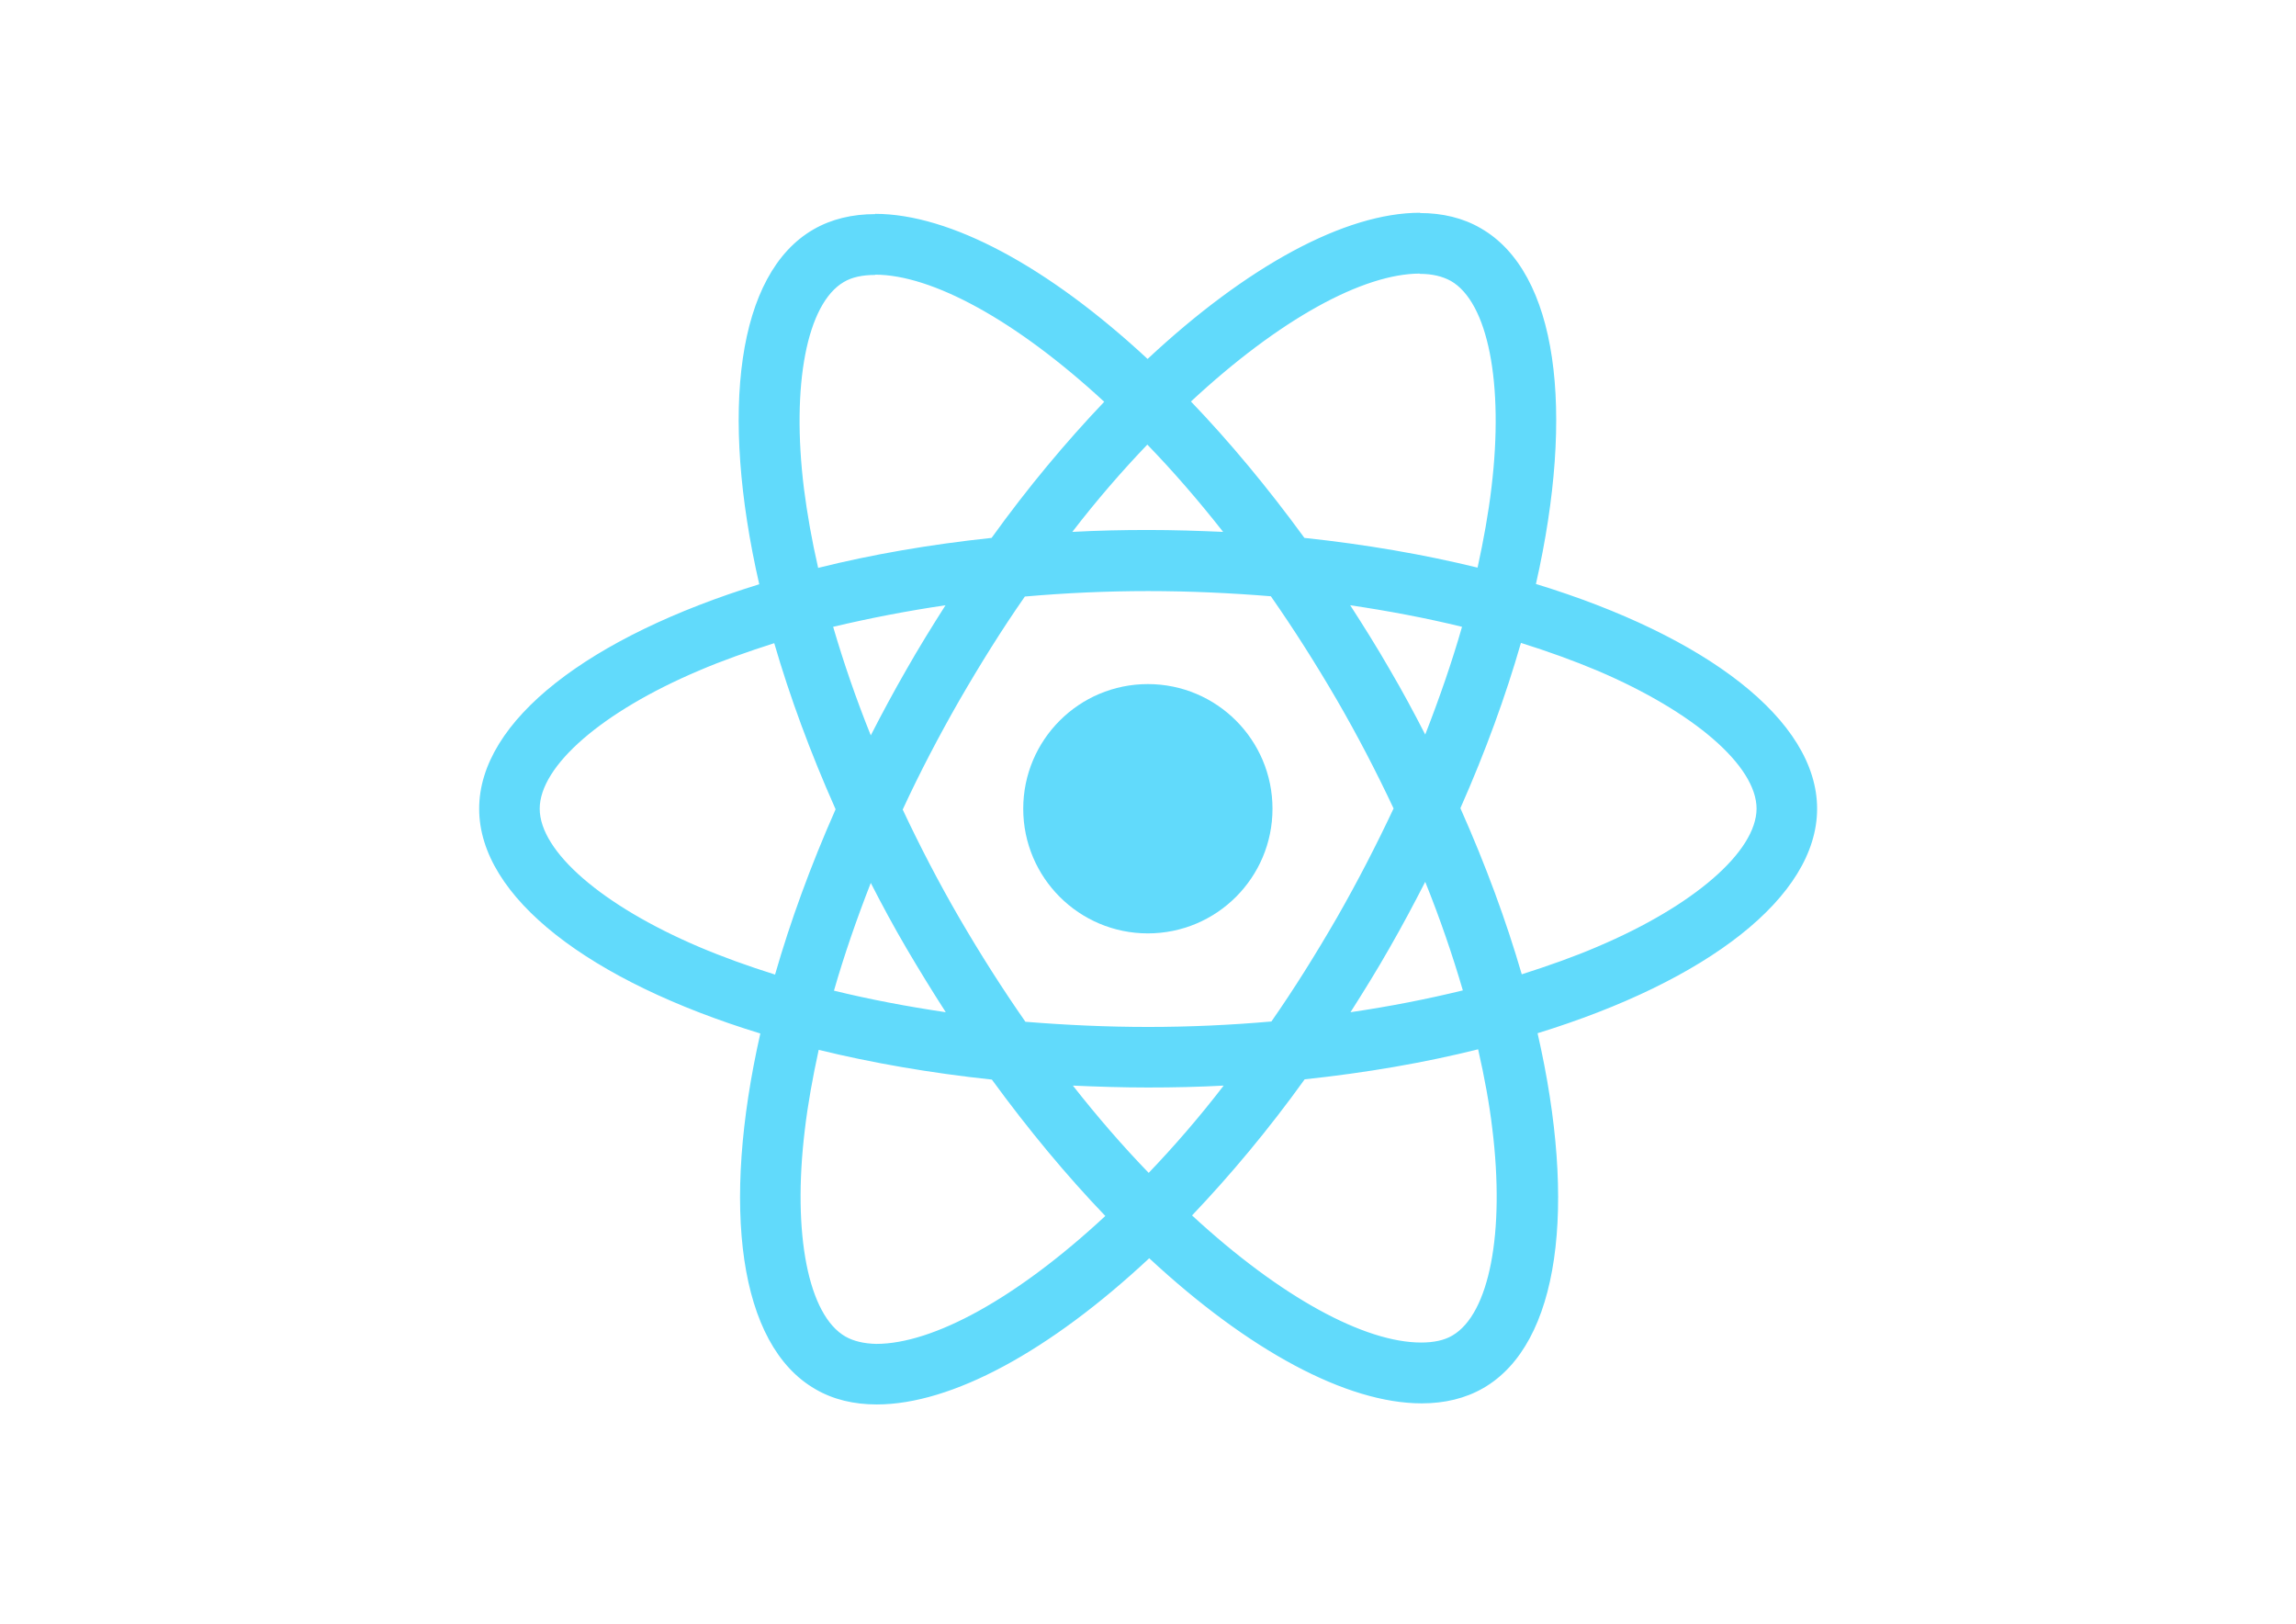
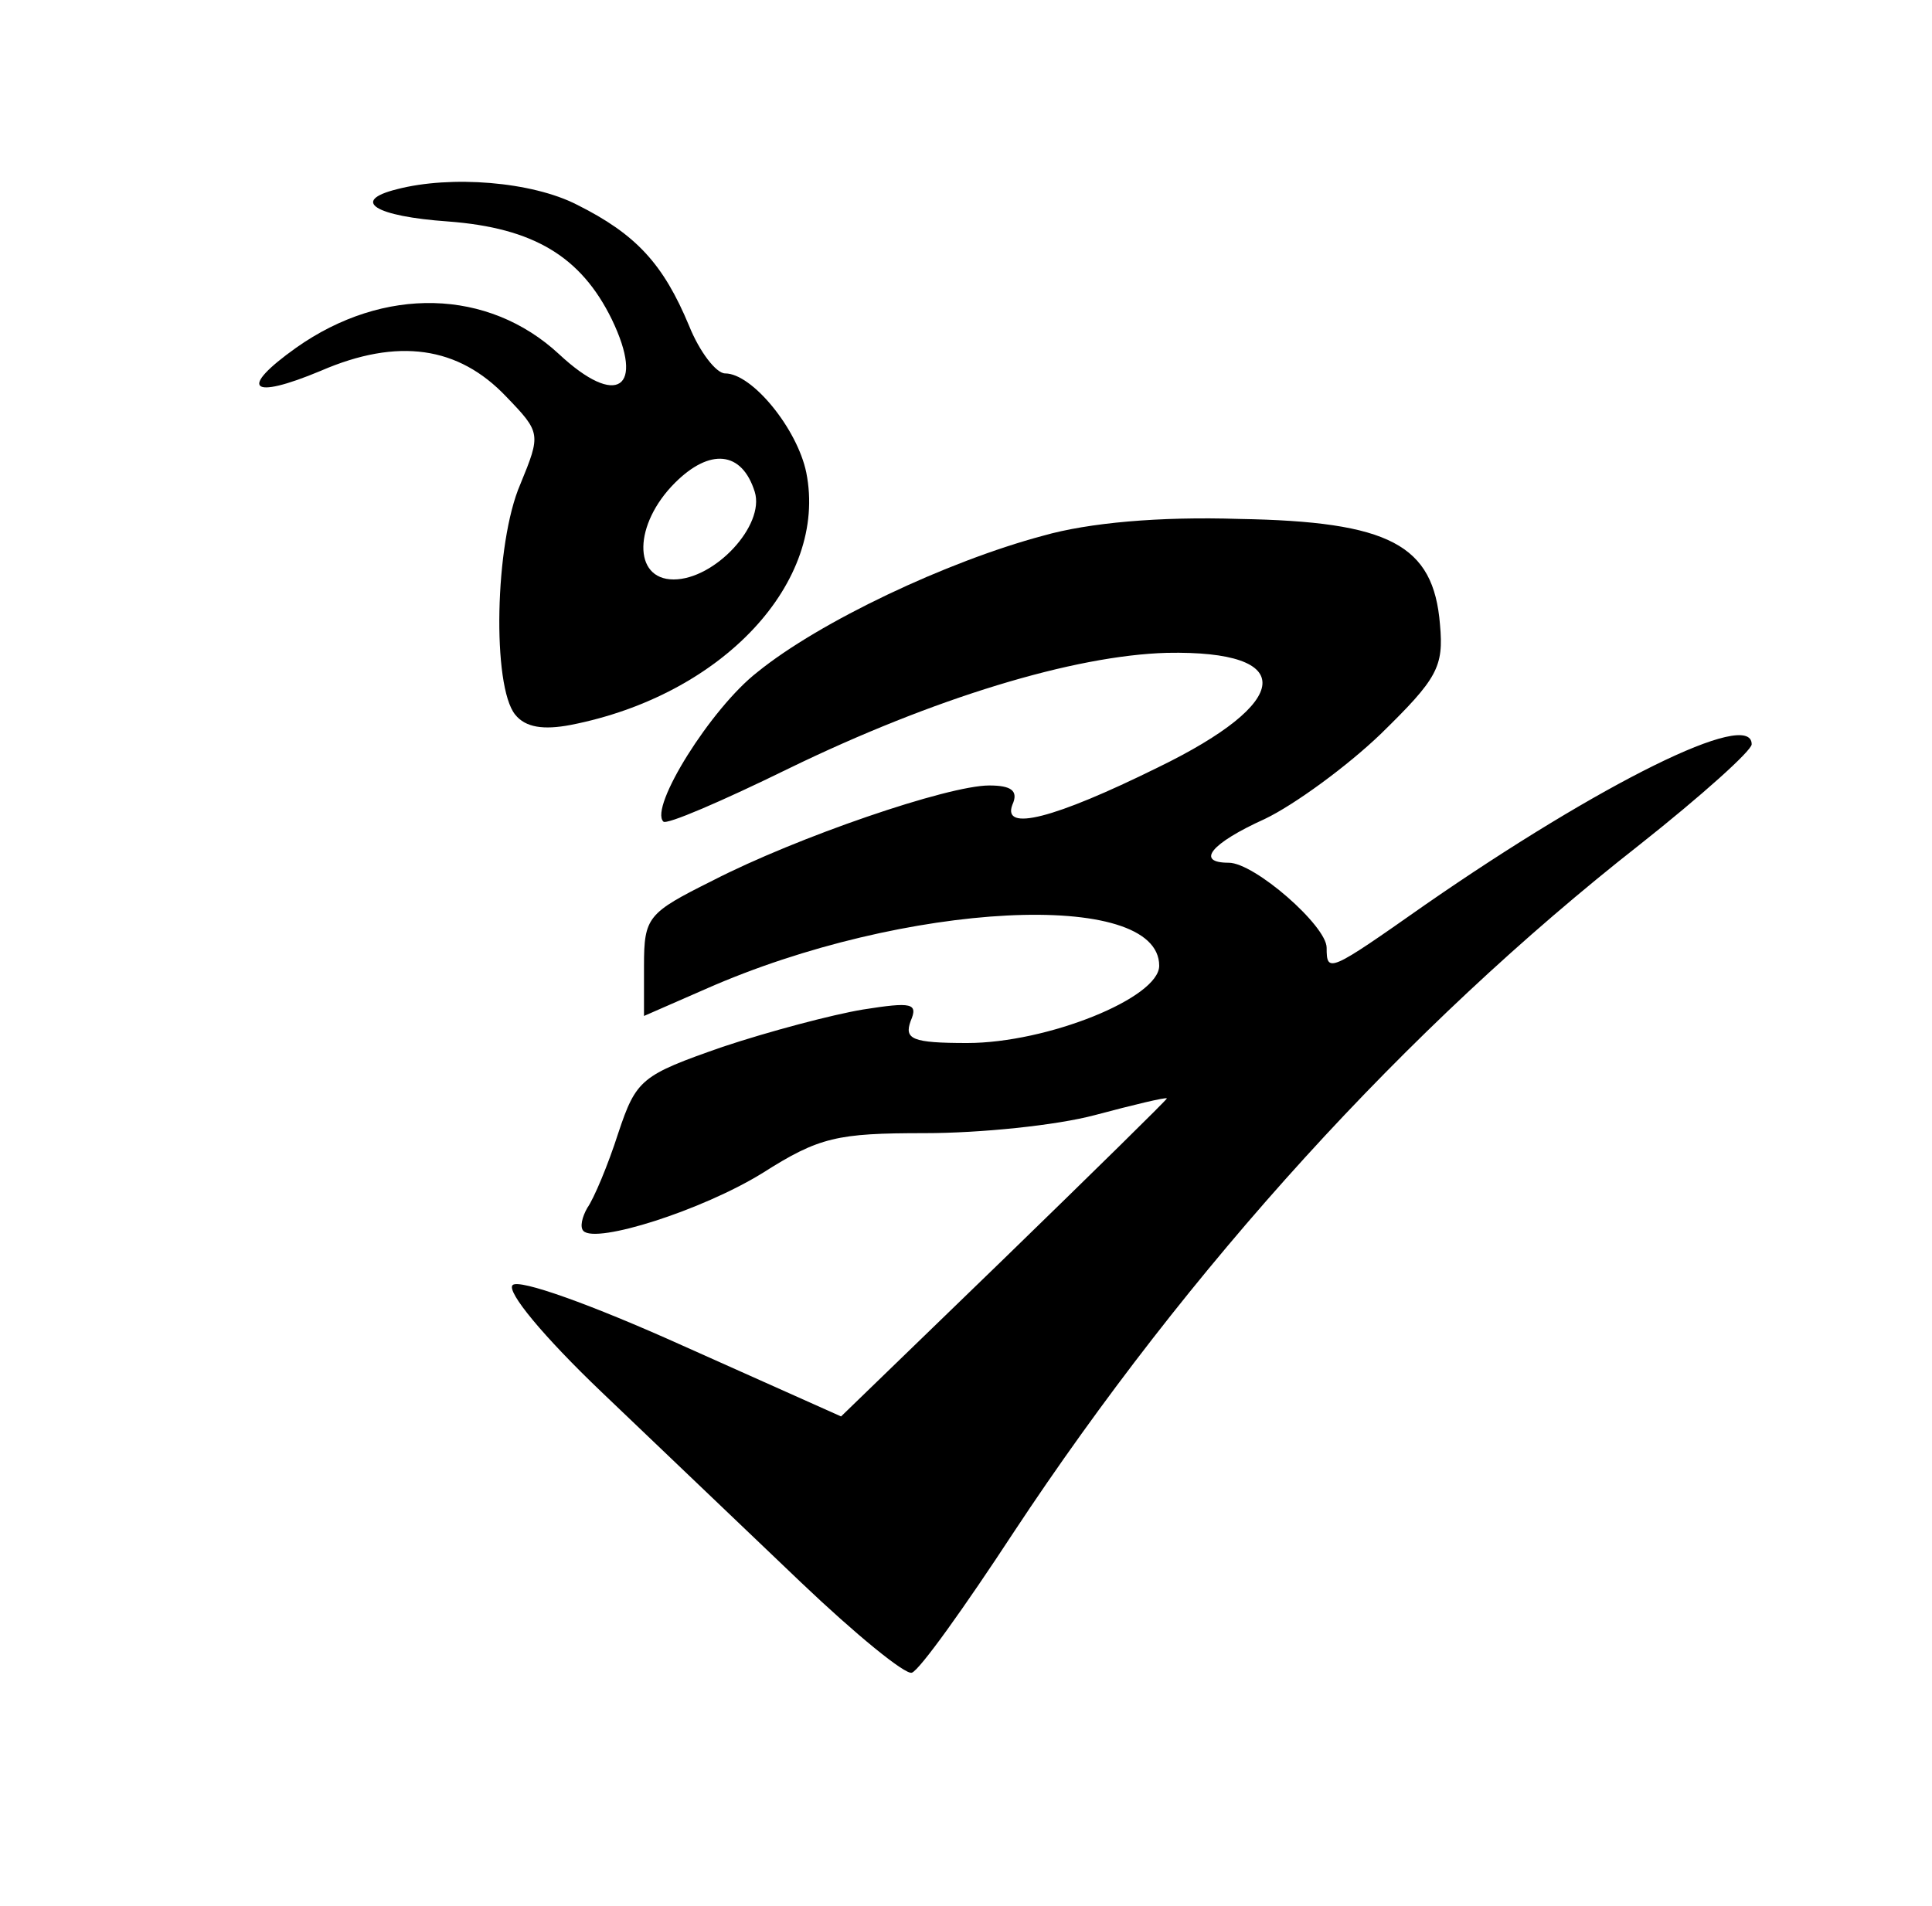
- <svg xmlns="http://www.w3.org/2000/svg" viewBox="0 0 841.9 595.3">
-   <g fill="#61DAFB">
-     <path d="M666.3 296.5c0-32.5-40.7-63.3-103.1-82.4 14.4-63.6 8-114.2-20.2-130.4-6.5-3.8-14.1-5.6-22.4-5.6v22.3c4.6 0 8.3.9 11.4 2.6 13.6 7.8 19.5 37.5 14.9 75.7-1.1 9.4-2.9 19.3-5.1 29.4-19.6-4.8-41-8.5-63.5-10.9-13.5-18.5-27.5-35.3-41.6-50 32.6-30.3 63.2-46.9 84-46.9V78c-27.5 0-63.5 19.6-99.9 53.6-36.4-33.8-72.4-53.2-99.9-53.2v22.3c20.7 0 51.4 16.5 84 46.6-14 14.7-28 31.4-41.3 49.9-22.6 2.4-44 6.1-63.6 11-2.3-10-4-19.7-5.2-29-4.7-38.2 1.1-67.9 14.6-75.8 3-1.8 6.9-2.6 11.5-2.6V78.5c-8.4 0-16 1.8-22.6 5.6-28.1 16.2-34.4 66.7-19.9 130.1-62.2 19.2-102.7 49.9-102.7 82.3 0 32.5 40.7 63.3 103.1 82.4-14.4 63.6-8 114.2 20.2 130.4 6.5 3.8 14.1 5.6 22.5 5.6 27.5 0 63.5-19.6 99.9-53.6 36.4 33.8 72.4 53.2 99.9 53.2 8.4 0 16-1.8 22.6-5.6 28.1-16.2 34.4-66.7 19.9-130.1 62-19.1 102.5-49.9 102.5-82.3zm-130.2-66.7c-3.7 12.9-8.3 26.2-13.5 39.5-4.1-8-8.4-16-13.1-24-4.6-8-9.5-15.8-14.4-23.4 14.2 2.1 27.9 4.7 41 7.9zm-45.8 106.5c-7.8 13.5-15.8 26.3-24.1 38.2-14.9 1.3-30 2-45.2 2-15.1 0-30.2-.7-45-1.9-8.3-11.9-16.4-24.6-24.2-38-7.6-13.1-14.5-26.4-20.8-39.8 6.2-13.4 13.2-26.8 20.7-39.9 7.8-13.5 15.8-26.3 24.1-38.2 14.9-1.3 30-2 45.2-2 15.1 0 30.2.7 45 1.9 8.3 11.9 16.4 24.6 24.2 38 7.6 13.1 14.5 26.4 20.8 39.8-6.3 13.4-13.2 26.8-20.7 39.9zm32.3-13c5.4 13.4 10 26.8 13.8 39.8-13.1 3.2-26.9 5.9-41.2 8 4.9-7.7 9.8-15.6 14.4-23.7 4.6-8 8.9-16.1 13-24.1zM421.2 430c-9.3-9.6-18.6-20.3-27.8-32 9 .4 18.2.7 27.5.7 9.4 0 18.7-.2 27.8-.7-9 11.7-18.3 22.4-27.5 32zm-74.4-58.9c-14.2-2.1-27.9-4.7-41-7.9 3.7-12.9 8.3-26.2 13.5-39.5 4.1 8 8.4 16 13.1 24 4.7 8 9.5 15.8 14.4 23.4zM420.7 163c9.3 9.6 18.6 20.3 27.8 32-9-.4-18.2-.7-27.5-.7-9.4 0-18.7.2-27.8.7 9-11.7 18.3-22.4 27.5-32zm-74 58.9c-4.9 7.7-9.8 15.6-14.4 23.7-4.6 8-8.9 16-13 24-5.4-13.4-10-26.8-13.8-39.8 13.1-3.1 26.9-5.8 41.2-7.9zm-90.5 125.2c-35.4-15.1-58.3-34.9-58.3-50.6 0-15.7 22.9-35.6 58.3-50.6 8.6-3.7 18-7 27.7-10.1 5.7 19.6 13.2 40 22.5 60.9-9.2 20.8-16.6 41.1-22.2 60.6-9.9-3.1-19.3-6.5-28-10.2zM310 490c-13.6-7.8-19.5-37.5-14.9-75.7 1.1-9.4 2.9-19.3 5.1-29.4 19.6 4.8 41 8.5 63.5 10.9 13.5 18.5 27.5 35.3 41.6 50-32.6 30.3-63.2 46.9-84 46.9-4.5-.1-8.3-1-11.3-2.7zm237.2-76.2c4.7 38.2-1.1 67.9-14.6 75.8-3 1.8-6.9 2.6-11.5 2.6-20.7 0-51.4-16.5-84-46.6 14-14.7 28-31.4 41.3-49.9 22.6-2.4 44-6.1 63.6-11 2.3 10.1 4.1 19.8 5.2 29.1zm38.5-66.7c-8.6 3.7-18 7-27.7 10.1-5.7-19.6-13.2-40-22.5-60.9 9.2-20.8 16.6-41.1 22.2-60.6 9.9 3.1 19.3 6.5 28.1 10.2 35.4 15.1 58.3 34.9 58.3 50.6-.1 15.7-23 35.6-58.4 50.6zM320.8 78.4z" />
-     <circle cx="420.9" cy="296.5" r="45.7" />
-     <path d="M520.5 78.1z" />
+ <svg xmlns="http://www.w3.org/2000/svg" version="1.0" width="150pt" height="148pt" viewBox="0 0 150 148" preserveAspectRatio="xMidYMid meet">
+   <g transform="translate(0,148) scale(0.1,-0.1)" fill="#000000" stroke="none">
+     <path d="M308 1333 c-36 -9 -17 -21 40 -25 66 -5 103 -27 127 -76 26 -54 4 -69 -41 -27 -55 51 -136 53 -204 5 -45 -32 -36 -41 19 -18 60 26 107 19 144 -20 27 -28 27 -29 11 -68 -20 -46 -22 -157 -4 -179 8 -10 22 -12 43 -8 118 23 200 111 183 196 -7 34 -42 77 -63 77 -7 0 -20 17 -28 37 -20 48 -41 71 -87 94 -35 18 -98 23 -140 12z m278 -235 c8 -26 -31 -68 -63 -68 -32 0 -31 43 1 75 27 27 52 25 62 -7z" />
+     <path d="M810 1064 c-75 -20 -174 -67 -222 -106 -36 -28 -84 -105 -73 -116 2 -3 46 16 97 41 113 55 222 88 294 90 102 2 98 -38 -7 -89 -81 -40 -121 -50 -113 -29 5 11 -1 15 -18 15 -32 0 -149 -40 -215 -74 -50 -25 -53 -28 -53 -66 l0 -39 48 21 c154 68 352 78 352 18 0 -25 -87 -60 -149 -60 -43 0 -49 3 -44 17 6 14 1 15 -37 9 -24 -4 -73 -17 -109 -29 -63 -22 -67 -25 -81 -67 -8 -25 -19 -51 -24 -58 -4 -7 -6 -15 -3 -18 10 -10 92 16 139 45 44 28 58 31 126 31 43 0 102 6 132 14 30 8 55 14 56 13 0 -1 -57 -57 -127 -125 l-126 -122 -123 55 c-71 32 -127 52 -132 47 -5 -5 24 -40 69 -83 43 -41 113 -108 155 -148 42 -40 81 -72 86 -70 6 2 41 51 79 109 136 206 305 392 486 534 48 38 87 73 87 78 0 28 -117 -30 -254 -125 -74 -52 -76 -53 -76 -33 0 17 -56 66 -76 66 -26 0 -14 15 28 34 23 11 64 41 90 66 44 43 49 52 46 85 -5 62 -39 80 -156 82 -62 2 -117 -3 -152 -13z" />
  </g>
</svg>
